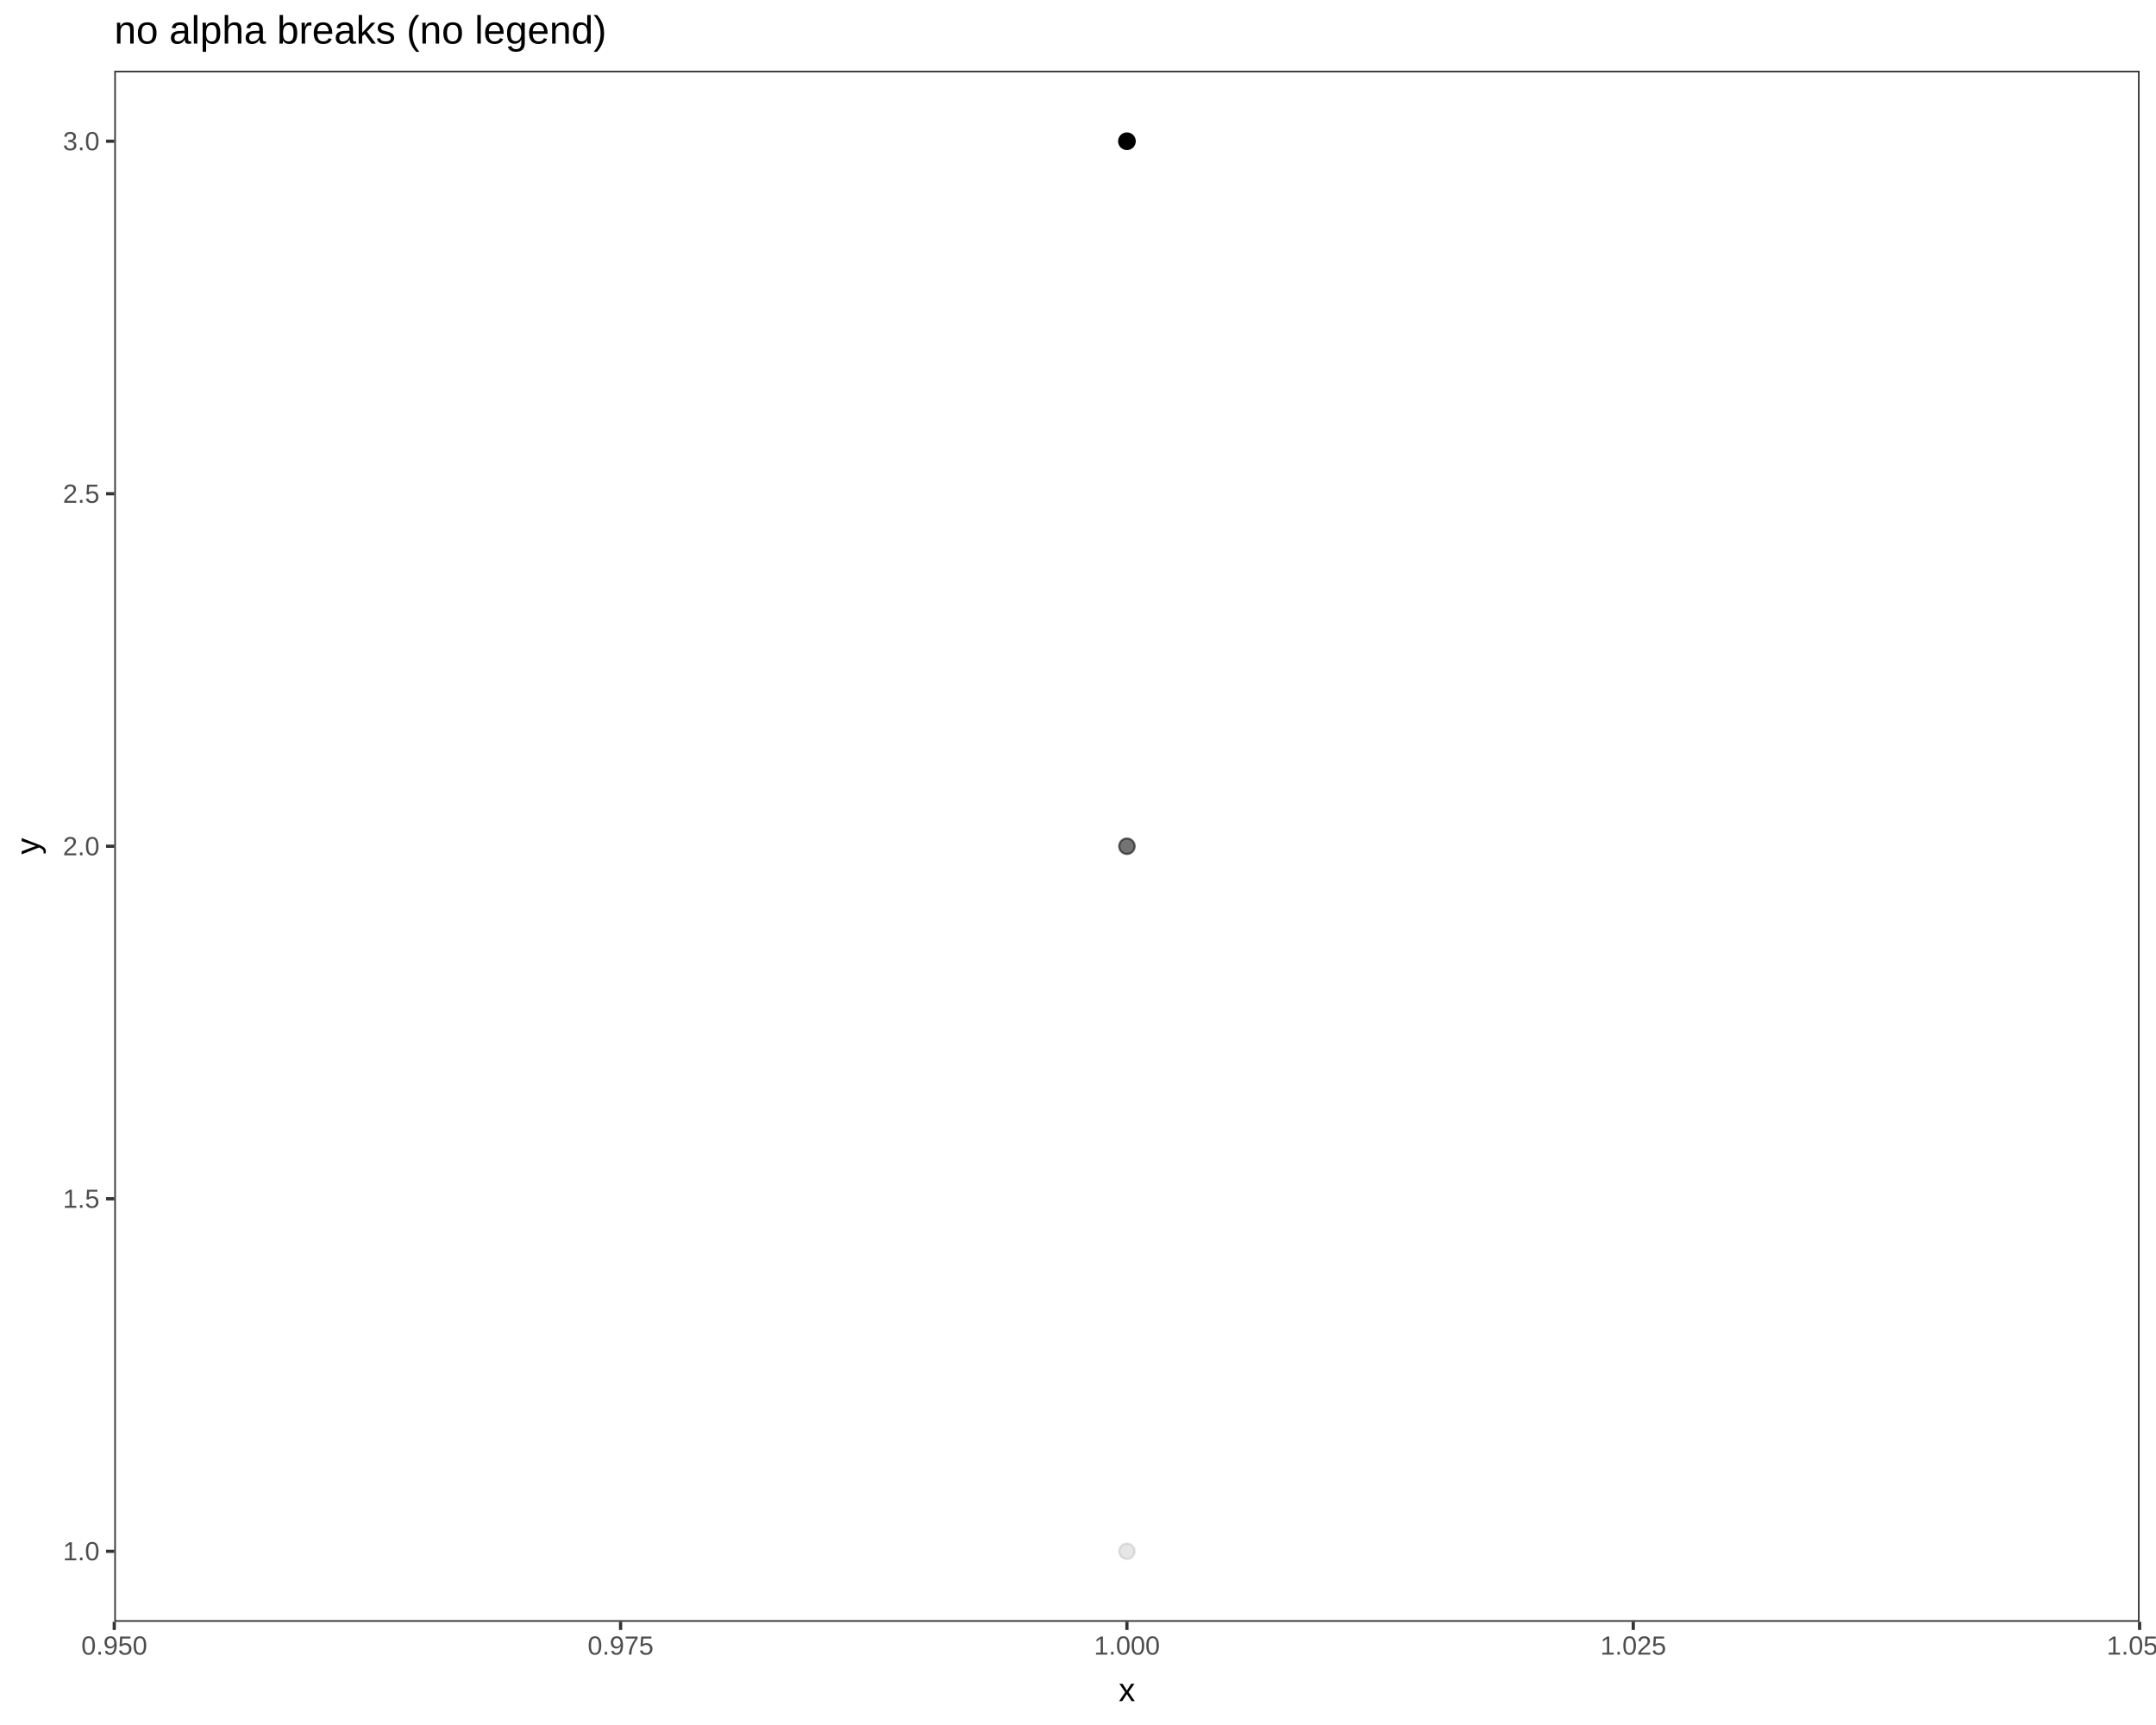
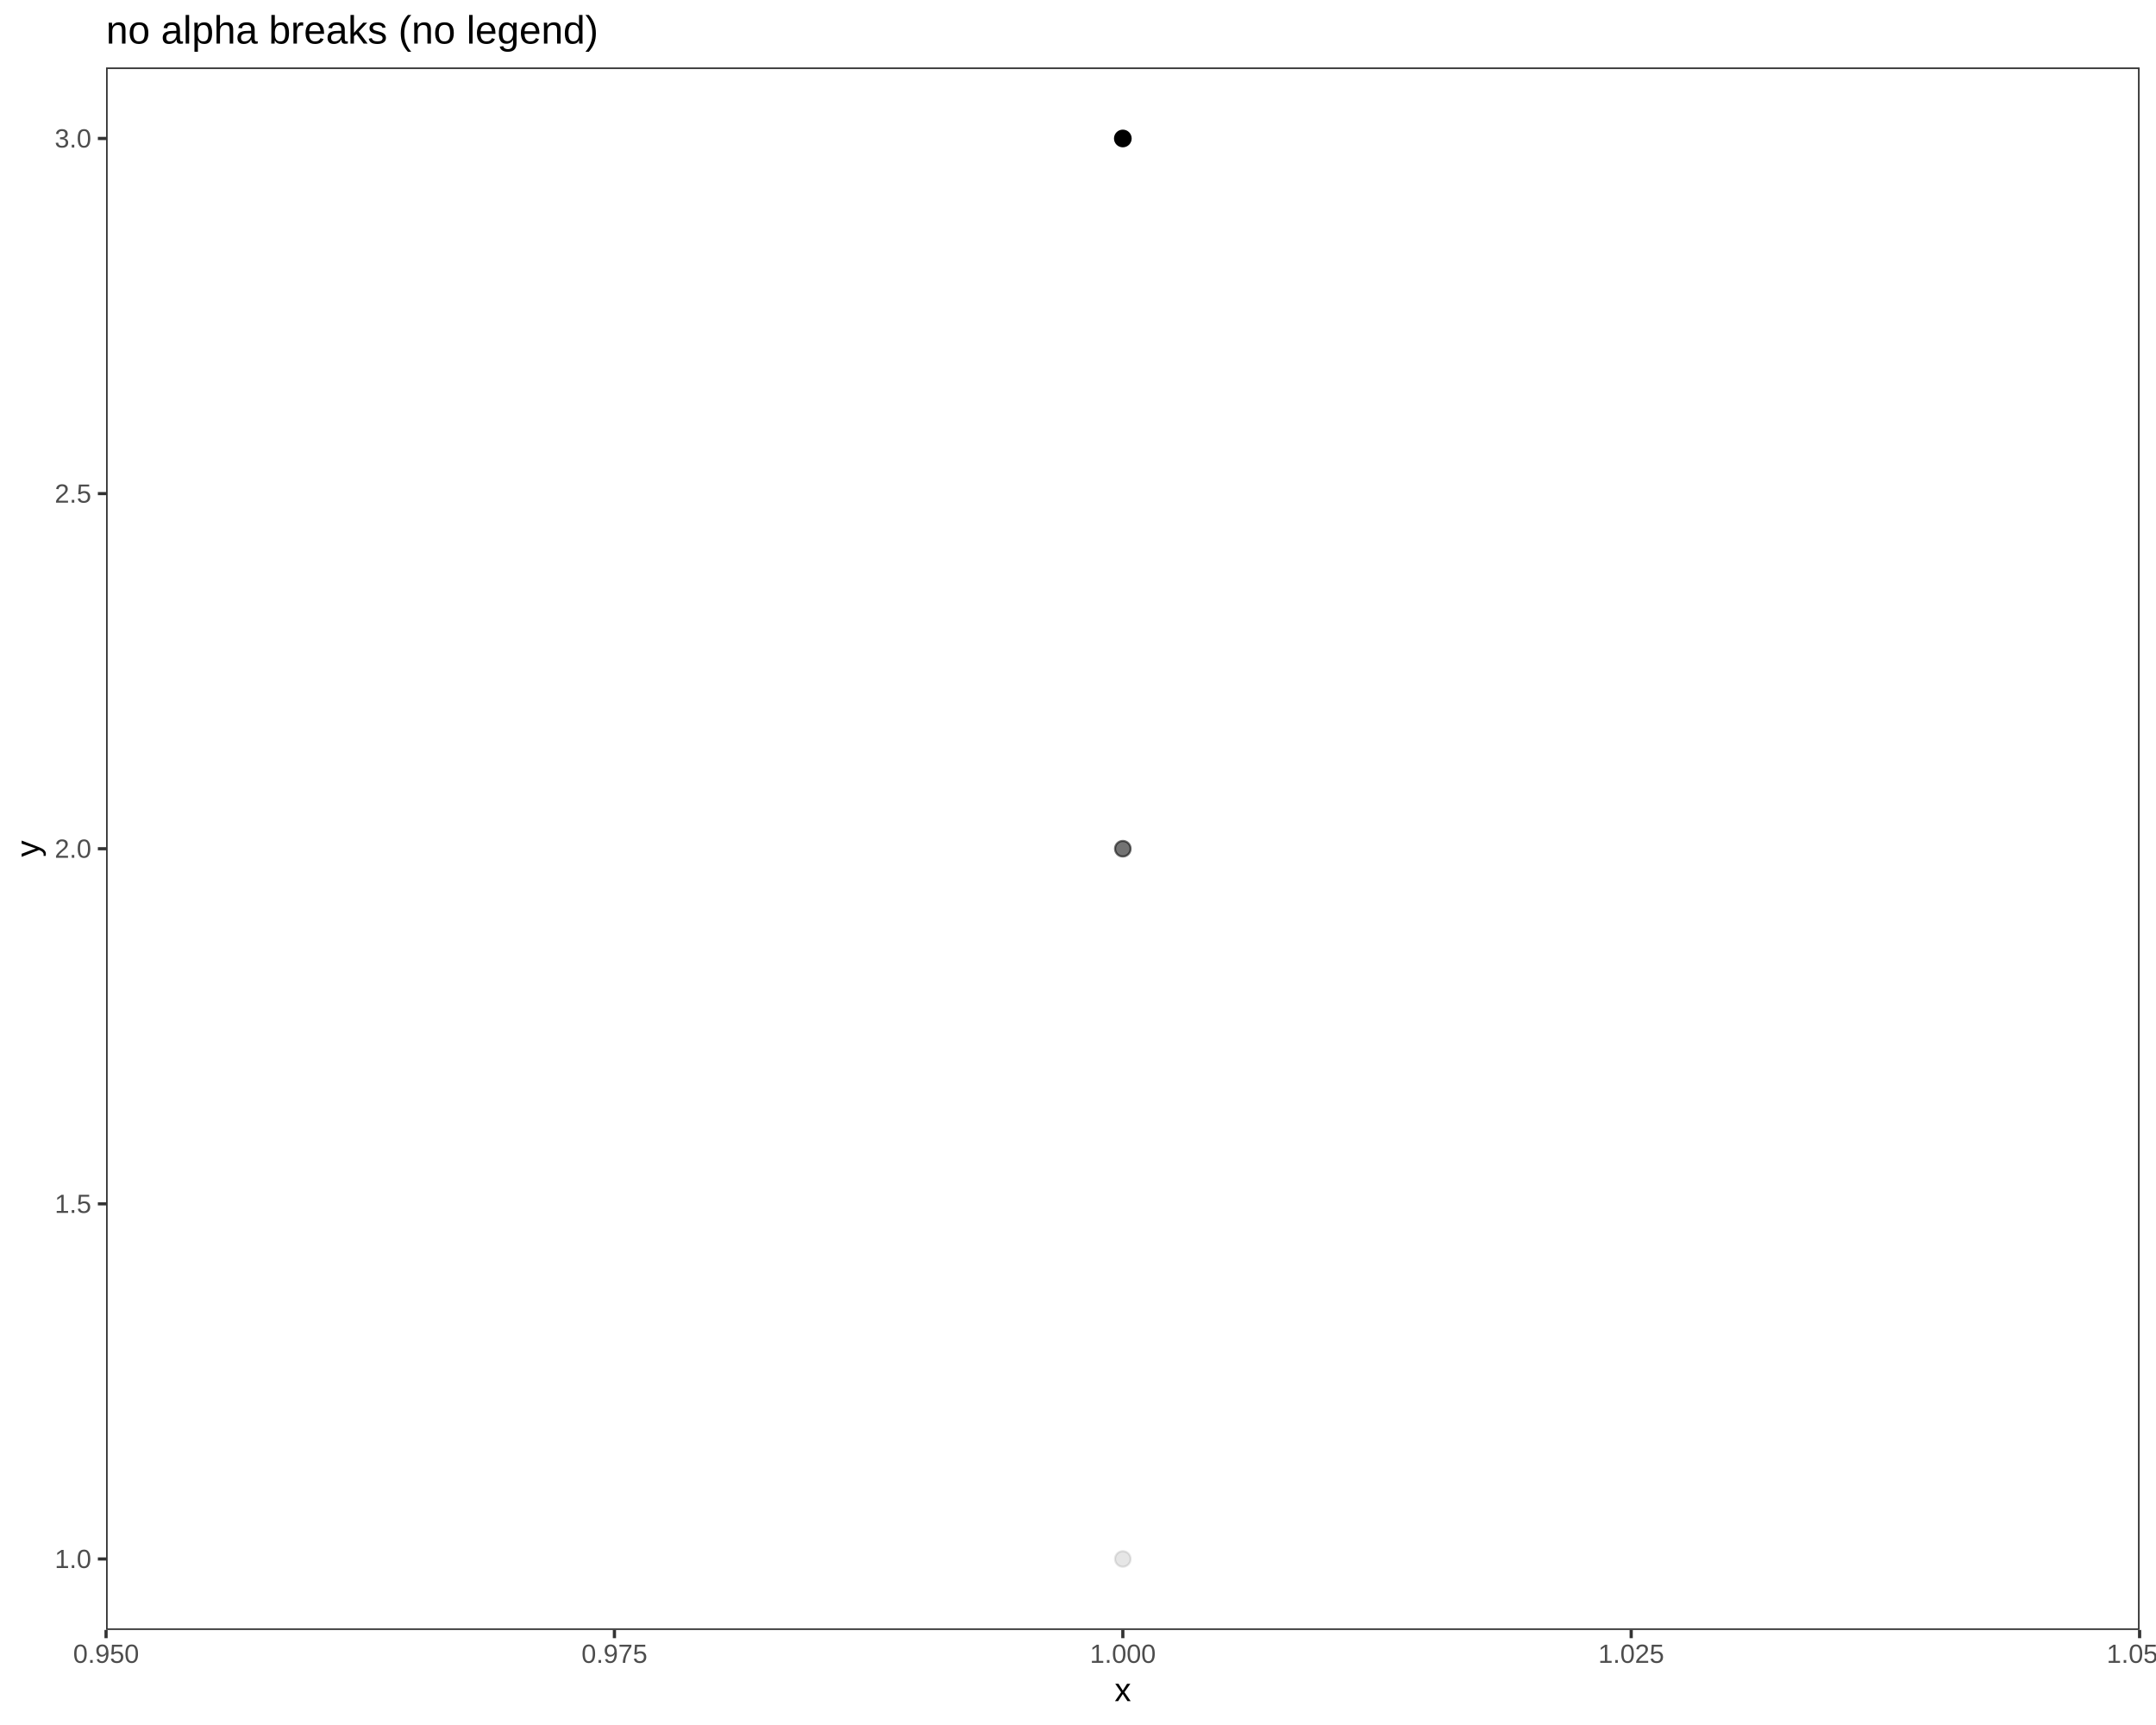
<svg xmlns="http://www.w3.org/2000/svg" viewBox="0 0 720.00 576.00">
  <defs>
    <style type="text/css">
    line, polyline, polygon, path, rect, circle {
      fill: none;
      stroke: #000000;
      stroke-linecap: round;
      stroke-linejoin: round;
      stroke-miterlimit: 10.00;
    }
  </style>
  </defs>
  <rect width="100%" height="100%" style="stroke: none; fill: #FFFFFF;" />
  <rect x="0.00" y="0.00" width="720.00" height="576.00" style="stroke-width: 1.07; stroke: #FFFFFF; fill: #FFFFFF;" />
  <defs>
-     <clipPath id="cpMzguMTZ8NzE0LjUyfDU0MS41M3wyMy42Mg==">
-       <rect x="38.16" y="23.62" width="676.36" height="517.91" />
+     <clipPath id="cpMzUuNDJ8NzE0LjUyfDU0NC4yN3wyMi41Mg==">
+       <rect x="35.42" y="22.52" width="679.10" height="521.75" />
    </clipPath>
  </defs>
-   <rect x="38.16" y="23.62" width="676.36" height="517.91" style="stroke-width: 1.07; stroke: none; fill: #FFFFFF;" clip-path="url(#cpMzguMTZ8NzE0LjUyfDU0MS41M3wyMy42Mg==)" />
-   <circle cx="376.34" cy="517.99" r="1.95pt" style="stroke-width: 0.71; stroke: #000000; stroke-opacity: 0.10; fill: #000000; fill-opacity: 0.10;" clip-path="url(#cpMzguMTZ8NzE0LjUyfDU0MS41M3wyMy42Mg==)" />
-   <circle cx="376.34" cy="282.57" r="1.95pt" style="stroke-width: 0.71; stroke: #000000; stroke-opacity: 0.55; fill: #000000; fill-opacity: 0.55;" clip-path="url(#cpMzguMTZ8NzE0LjUyfDU0MS41M3wyMy42Mg==)" />
-   <circle cx="376.34" cy="47.16" r="1.95pt" style="stroke-width: 0.71; fill: #000000;" clip-path="url(#cpMzguMTZ8NzE0LjUyfDU0MS41M3wyMy42Mg==)" />
-   <rect x="38.16" y="23.62" width="676.36" height="517.91" style="stroke-width: 1.07; stroke: #333333;" clip-path="url(#cpMzguMTZ8NzE0LjUyfDU0MS41M3wyMy42Mg==)" />
+   <rect x="35.42" y="22.52" width="679.10" height="521.75" style="stroke-width: 1.07; stroke: none; fill: #FFFFFF;" clip-path="url(#cpMzUuNDJ8NzE0LjUyfDU0NC4yN3wyMi41Mg==)" />
+   <circle cx="374.97" cy="520.56" r="1.95pt" style="stroke-width: 0.71; stroke: #000000; stroke-opacity: 0.10; fill: #000000; fill-opacity: 0.10;" clip-path="url(#cpMzUuNDJ8NzE0LjUyfDU0NC4yN3wyMi41Mg==)" />
+   <circle cx="374.97" cy="283.40" r="1.95pt" style="stroke-width: 0.71; stroke: #000000; stroke-opacity: 0.55; fill: #000000; fill-opacity: 0.55;" clip-path="url(#cpMzUuNDJ8NzE0LjUyfDU0NC4yN3wyMi41Mg==)" />
+   <circle cx="374.97" cy="46.24" r="1.95pt" style="stroke-width: 0.71; fill: #000000;" clip-path="url(#cpMzUuNDJ8NzE0LjUyfDU0NC4yN3wyMi41Mg==)" />
+   <rect x="35.42" y="22.52" width="679.10" height="521.75" style="stroke-width: 1.07; stroke: #333333;" clip-path="url(#cpMzUuNDJ8NzE0LjUyfDU0NC4yN3wyMi41Mg==)" />
  <defs>
    <clipPath id="cpMC4wMHw3MjAuMDB8NTc2LjAwfDAuMDA=">
      <rect x="0.00" y="0.00" width="720.00" height="576.00" />
    </clipPath>
  </defs>
  <g clip-path="url(#cpMC4wMHw3MjAuMDB8NTc2LjAwfDAuMDA=)">
-     <text x="21.01" y="521.01" style="font-size: 8.80px; fill: #4D4D4D; font-family: Liberation Sans;" textLength="12.22px" lengthAdjust="spacingAndGlyphs">1.0</text>
+     <text x="18.27" y="523.58" style="font-size: 8.80px; fill: #4D4D4D; font-family: Liberation Sans;" textLength="12.22px" lengthAdjust="spacingAndGlyphs">1.0</text>
  </g>
  <g clip-path="url(#cpMC4wMHw3MjAuMDB8NTc2LjAwfDAuMDA=)">
-     <text x="21.01" y="403.31" style="font-size: 8.80px; fill: #4D4D4D; font-family: Liberation Sans;" textLength="12.22px" lengthAdjust="spacingAndGlyphs">1.5</text>
+     <text x="18.27" y="405.00" style="font-size: 8.80px; fill: #4D4D4D; font-family: Liberation Sans;" textLength="12.22px" lengthAdjust="spacingAndGlyphs">1.5</text>
  </g>
  <g clip-path="url(#cpMC4wMHw3MjAuMDB8NTc2LjAwfDAuMDA=)">
-     <text x="21.01" y="285.60" style="font-size: 8.80px; fill: #4D4D4D; font-family: Liberation Sans;" textLength="12.22px" lengthAdjust="spacingAndGlyphs">2.0</text>
+     <text x="18.27" y="286.42" style="font-size: 8.80px; fill: #4D4D4D; font-family: Liberation Sans;" textLength="12.22px" lengthAdjust="spacingAndGlyphs">2.0</text>
  </g>
  <g clip-path="url(#cpMC4wMHw3MjAuMDB8NTc2LjAwfDAuMDA=)">
-     <text x="21.01" y="167.89" style="font-size: 8.80px; fill: #4D4D4D; font-family: Liberation Sans;" textLength="12.22px" lengthAdjust="spacingAndGlyphs">2.5</text>
+     <text x="18.27" y="167.84" style="font-size: 8.80px; fill: #4D4D4D; font-family: Liberation Sans;" textLength="12.22px" lengthAdjust="spacingAndGlyphs">2.5</text>
  </g>
  <g clip-path="url(#cpMC4wMHw3MjAuMDB8NTc2LjAwfDAuMDA=)">
-     <text x="21.01" y="50.18" style="font-size: 8.80px; fill: #4D4D4D; font-family: Liberation Sans;" textLength="12.22px" lengthAdjust="spacingAndGlyphs">3.0</text>
+     <text x="18.27" y="49.26" style="font-size: 8.80px; fill: #4D4D4D; font-family: Liberation Sans;" textLength="12.22px" lengthAdjust="spacingAndGlyphs">3.0</text>
  </g>
-   <polyline points="35.42,517.99 38.16,517.99 " style="stroke-width: 1.07; stroke: #333333; stroke-linecap: butt;" clip-path="url(#cpMC4wMHw3MjAuMDB8NTc2LjAwfDAuMDA=)" />
-   <polyline points="35.42,400.28 38.16,400.28 " style="stroke-width: 1.07; stroke: #333333; stroke-linecap: butt;" clip-path="url(#cpMC4wMHw3MjAuMDB8NTc2LjAwfDAuMDA=)" />
-   <polyline points="35.42,282.57 38.16,282.57 " style="stroke-width: 1.07; stroke: #333333; stroke-linecap: butt;" clip-path="url(#cpMC4wMHw3MjAuMDB8NTc2LjAwfDAuMDA=)" />
-   <polyline points="35.42,164.87 38.16,164.87 " style="stroke-width: 1.07; stroke: #333333; stroke-linecap: butt;" clip-path="url(#cpMC4wMHw3MjAuMDB8NTc2LjAwfDAuMDA=)" />
-   <polyline points="35.42,47.16 38.16,47.16 " style="stroke-width: 1.07; stroke: #333333; stroke-linecap: butt;" clip-path="url(#cpMC4wMHw3MjAuMDB8NTc2LjAwfDAuMDA=)" />
-   <polyline points="38.16,544.27 38.16,541.53 " style="stroke-width: 1.07; stroke: #333333; stroke-linecap: butt;" clip-path="url(#cpMC4wMHw3MjAuMDB8NTc2LjAwfDAuMDA=)" />
-   <polyline points="207.25,544.27 207.25,541.53 " style="stroke-width: 1.07; stroke: #333333; stroke-linecap: butt;" clip-path="url(#cpMC4wMHw3MjAuMDB8NTc2LjAwfDAuMDA=)" />
-   <polyline points="376.34,544.27 376.34,541.53 " style="stroke-width: 1.07; stroke: #333333; stroke-linecap: butt;" clip-path="url(#cpMC4wMHw3MjAuMDB8NTc2LjAwfDAuMDA=)" />
-   <polyline points="545.43,544.27 545.43,541.53 " style="stroke-width: 1.07; stroke: #333333; stroke-linecap: butt;" clip-path="url(#cpMC4wMHw3MjAuMDB8NTc2LjAwfDAuMDA=)" />
-   <polyline points="714.52,544.27 714.52,541.53 " style="stroke-width: 1.07; stroke: #333333; stroke-linecap: butt;" clip-path="url(#cpMC4wMHw3MjAuMDB8NTc2LjAwfDAuMDA=)" />
+   <polyline points="32.68,520.56 35.42,520.56 " style="stroke-width: 1.07; stroke: #333333; stroke-linecap: butt;" clip-path="url(#cpMC4wMHw3MjAuMDB8NTc2LjAwfDAuMDA=)" />
+   <polyline points="32.68,401.98 35.42,401.98 " style="stroke-width: 1.07; stroke: #333333; stroke-linecap: butt;" clip-path="url(#cpMC4wMHw3MjAuMDB8NTc2LjAwfDAuMDA=)" />
+   <polyline points="32.68,283.40 35.42,283.40 " style="stroke-width: 1.07; stroke: #333333; stroke-linecap: butt;" clip-path="url(#cpMC4wMHw3MjAuMDB8NTc2LjAwfDAuMDA=)" />
+   <polyline points="32.68,164.82 35.42,164.82 " style="stroke-width: 1.07; stroke: #333333; stroke-linecap: butt;" clip-path="url(#cpMC4wMHw3MjAuMDB8NTc2LjAwfDAuMDA=)" />
+   <polyline points="32.68,46.24 35.42,46.24 " style="stroke-width: 1.07; stroke: #333333; stroke-linecap: butt;" clip-path="url(#cpMC4wMHw3MjAuMDB8NTc2LjAwfDAuMDA=)" />
+   <polyline points="35.42,547.01 35.42,544.27 " style="stroke-width: 1.07; stroke: #333333; stroke-linecap: butt;" clip-path="url(#cpMC4wMHw3MjAuMDB8NTc2LjAwfDAuMDA=)" />
+   <polyline points="205.19,547.01 205.19,544.27 " style="stroke-width: 1.07; stroke: #333333; stroke-linecap: butt;" clip-path="url(#cpMC4wMHw3MjAuMDB8NTc2LjAwfDAuMDA=)" />
+   <polyline points="374.97,547.01 374.97,544.27 " style="stroke-width: 1.07; stroke: #333333; stroke-linecap: butt;" clip-path="url(#cpMC4wMHw3MjAuMDB8NTc2LjAwfDAuMDA=)" />
+   <polyline points="544.74,547.01 544.74,544.27 " style="stroke-width: 1.07; stroke: #333333; stroke-linecap: butt;" clip-path="url(#cpMC4wMHw3MjAuMDB8NTc2LjAwfDAuMDA=)" />
+   <polyline points="714.52,547.01 714.52,544.27 " style="stroke-width: 1.07; stroke: #333333; stroke-linecap: butt;" clip-path="url(#cpMC4wMHw3MjAuMDB8NTc2LjAwfDAuMDA=)" />
  <g clip-path="url(#cpMC4wMHw3MjAuMDB8NTc2LjAwfDAuMDA=)">
-     <text x="27.16" y="552.51" style="font-size: 8.80px; fill: #4D4D4D; font-family: Liberation Sans;" textLength="22.00px" lengthAdjust="spacingAndGlyphs">0.950</text>
+     <text x="24.42" y="555.25" style="font-size: 8.80px; fill: #4D4D4D; font-family: Liberation Sans;" textLength="22.00px" lengthAdjust="spacingAndGlyphs">0.950</text>
  </g>
  <g clip-path="url(#cpMC4wMHw3MjAuMDB8NTc2LjAwfDAuMDA=)">
-     <text x="196.25" y="552.51" style="font-size: 8.80px; fill: #4D4D4D; font-family: Liberation Sans;" textLength="22.00px" lengthAdjust="spacingAndGlyphs">0.975</text>
+     <text x="194.19" y="555.25" style="font-size: 8.80px; fill: #4D4D4D; font-family: Liberation Sans;" textLength="22.00px" lengthAdjust="spacingAndGlyphs">0.975</text>
  </g>
  <g clip-path="url(#cpMC4wMHw3MjAuMDB8NTc2LjAwfDAuMDA=)">
-     <text x="365.34" y="552.51" style="font-size: 8.80px; fill: #4D4D4D; font-family: Liberation Sans;" textLength="22.00px" lengthAdjust="spacingAndGlyphs">1.000</text>
+     <text x="363.97" y="555.25" style="font-size: 8.80px; fill: #4D4D4D; font-family: Liberation Sans;" textLength="22.00px" lengthAdjust="spacingAndGlyphs">1.000</text>
  </g>
  <g clip-path="url(#cpMC4wMHw3MjAuMDB8NTc2LjAwfDAuMDA=)">
-     <text x="534.43" y="552.51" style="font-size: 8.80px; fill: #4D4D4D; font-family: Liberation Sans;" textLength="22.00px" lengthAdjust="spacingAndGlyphs">1.025</text>
+     <text x="533.74" y="555.25" style="font-size: 8.80px; fill: #4D4D4D; font-family: Liberation Sans;" textLength="22.00px" lengthAdjust="spacingAndGlyphs">1.025</text>
  </g>
  <g clip-path="url(#cpMC4wMHw3MjAuMDB8NTc2LjAwfDAuMDA=)">
-     <text x="703.52" y="552.51" style="font-size: 8.80px; fill: #4D4D4D; font-family: Liberation Sans;" textLength="22.00px" lengthAdjust="spacingAndGlyphs">1.050</text>
+     <text x="703.52" y="555.25" style="font-size: 8.80px; fill: #4D4D4D; font-family: Liberation Sans;" textLength="22.00px" lengthAdjust="spacingAndGlyphs">1.050</text>
  </g>
  <g clip-path="url(#cpMC4wMHw3MjAuMDB8NTc2LjAwfDAuMDA=)">
-     <text x="373.59" y="568.04" style="font-size: 11.00px; font-family: Liberation Sans;" textLength="5.50px" lengthAdjust="spacingAndGlyphs">x</text>
+     <text x="372.22" y="568.04" style="font-size: 11.00px; font-family: Liberation Sans;" textLength="5.50px" lengthAdjust="spacingAndGlyphs">x</text>
  </g>
  <g clip-path="url(#cpMC4wMHw3MjAuMDB8NTc2LjAwfDAuMDA=)">
-     <text transform="translate(13.04,285.32) rotate(-90)" style="font-size: 11.00px; font-family: Liberation Sans;" textLength="5.50px" lengthAdjust="spacingAndGlyphs">y</text>
+     <text transform="translate(13.04,286.15) rotate(-90)" style="font-size: 11.00px; font-family: Liberation Sans;" textLength="5.50px" lengthAdjust="spacingAndGlyphs">y</text>
  </g>
  <g clip-path="url(#cpMC4wMHw3MjAuMDB8NTc2LjAwfDAuMDA=)">
-     <text x="38.16" y="14.56" style="font-size: 13.20px; font-family: Liberation Sans;" textLength="164.11px" lengthAdjust="spacingAndGlyphs">no alpha breaks (no legend)</text>
+     <text x="35.42" y="14.56" style="font-size: 13.20px; font-family: Liberation Sans;" textLength="164.11px" lengthAdjust="spacingAndGlyphs">no alpha breaks (no legend)</text>
  </g>
</svg>
